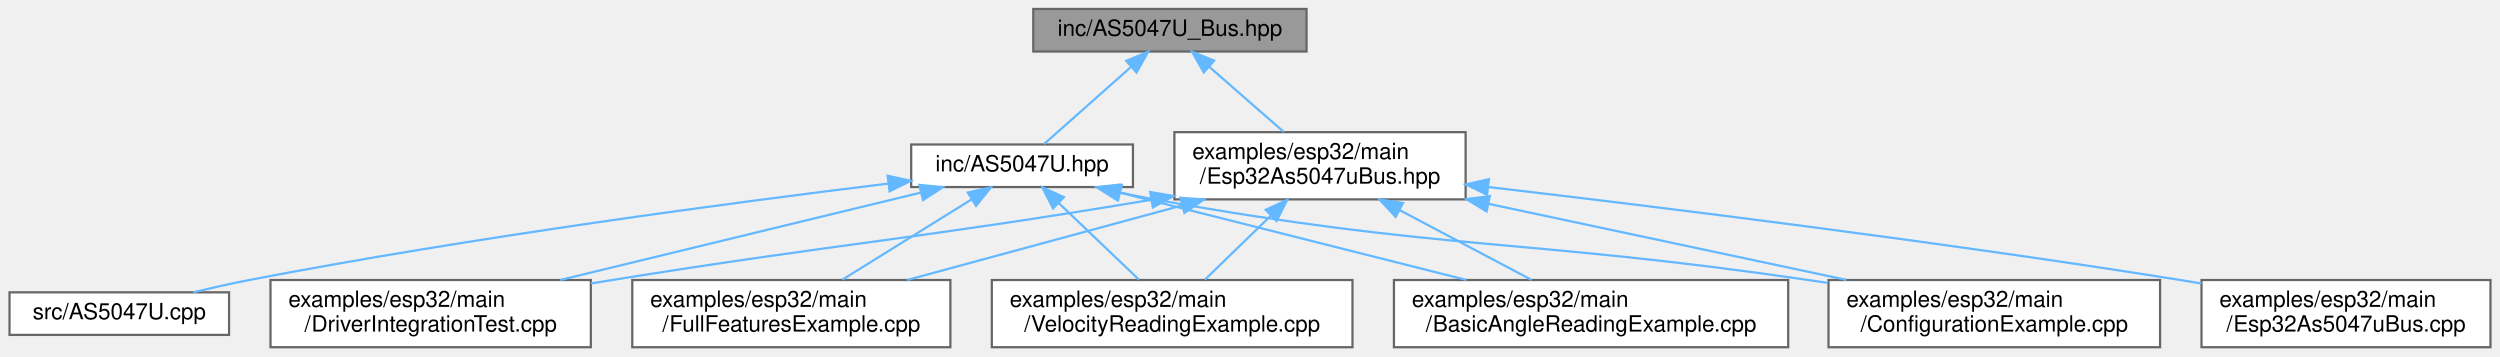
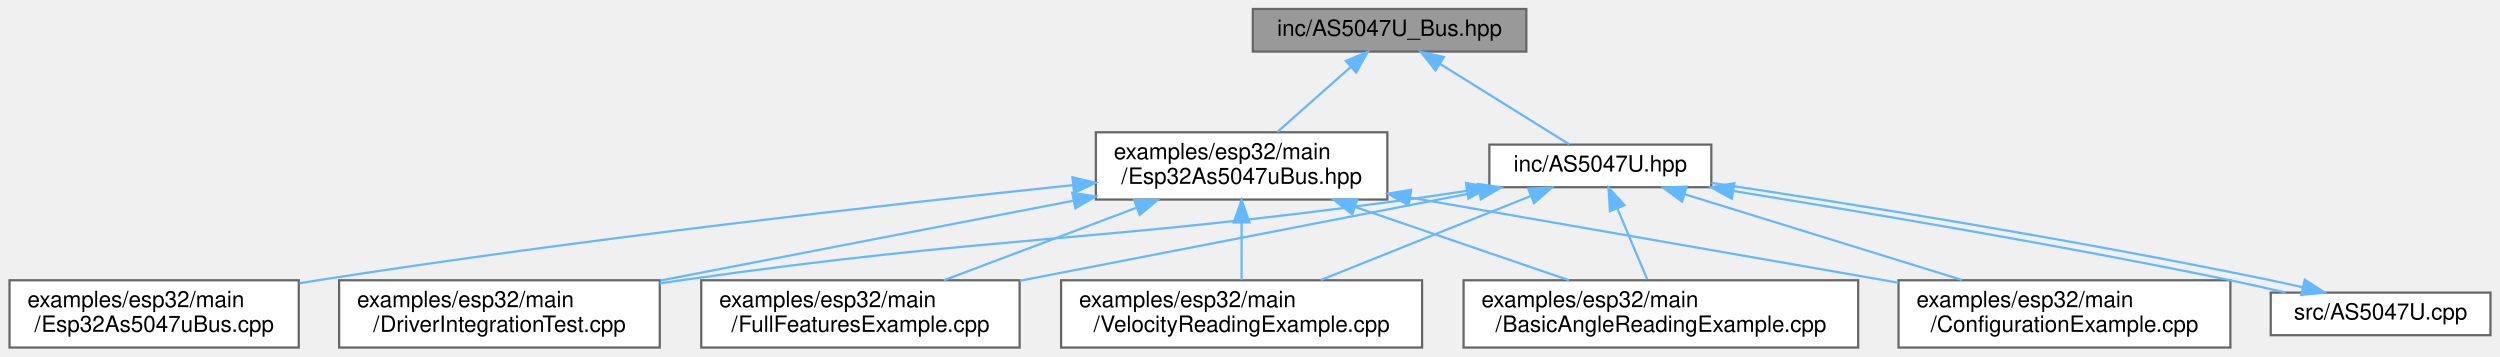
- <svg xmlns="http://www.w3.org/2000/svg" xmlns:xlink="http://www.w3.org/1999/xlink" width="1116pt" height="159pt" viewBox="0.00 0.00 1115.50 159.00">
+ <svg xmlns="http://www.w3.org/2000/svg" xmlns:xlink="http://www.w3.org/1999/xlink" width="1115pt" height="159pt" viewBox="0.00 0.00 1114.50 159.00">
  <g id="graph0" class="graph" transform="scale(1 1) rotate(0) translate(4 155)">
    <g id="Node000001" class="node">
      <g id="a_Node000001">
        <a xlink:title="CRTP-based SPI bus interface for AS5047U driver.">
-           <polygon fill="#999999" stroke="#666666" points="579,-151 457,-151 457,-132 579,-132 579,-151" />
-           <text text-anchor="middle" x="518" y="-139" font-family="Helvetica,sans-Serif" font-size="10.00">inc/AS5047U_Bus.hpp</text>
+           <polygon fill="#999999" stroke="#666666" points="676.5,-151 554.5,-151 554.5,-132 676.5,-132 676.5,-151" />
+           <text text-anchor="middle" x="615.5" y="-139" font-family="Helvetica,sans-Serif" font-size="10.00">inc/AS5047U_Bus.hpp</text>
        </a>
      </g>
    </g>
    <g id="Node000002" class="node">
      <g id="a_Node000002">
        <a xlink:href="Esp32As5047uBus_8hpp.html" target="_top" xlink:title="ESP32 SPI transport implementation for AS5047U driver.">
-           <polygon fill="white" stroke="#666666" points="650,-96 520,-96 520,-66 650,-66 650,-96" />
-           <text text-anchor="start" x="528" y="-84" font-family="Helvetica,sans-Serif" font-size="10.00">examples/esp32/main</text>
-           <text text-anchor="middle" x="585" y="-73" font-family="Helvetica,sans-Serif" font-size="10.00">/Esp32As5047uBus.hpp</text>
+           <polygon fill="white" stroke="#666666" points="614.5,-96 484.5,-96 484.5,-66 614.5,-66 614.5,-96" />
+           <text text-anchor="start" x="492.5" y="-84" font-family="Helvetica,sans-Serif" font-size="10.00">examples/esp32/main</text>
+           <text text-anchor="middle" x="549.5" y="-73" font-family="Helvetica,sans-Serif" font-size="10.00">/Esp32As5047uBus.hpp</text>
        </a>
      </g>
    </g>
    <g id="edge1_Node000001_Node000002" class="edge">
      <g id="a_edge1_Node000001_Node000002">
        <a xlink:title=" ">
-           <path fill="none" stroke="#63b8ff" d="M535.48,-125.23C545.8,-116.23 558.76,-104.91 568.83,-96.11" />
-           <polygon fill="#63b8ff" stroke="#63b8ff" points="533.12,-122.65 527.89,-131.87 537.72,-127.93 533.12,-122.65" />
+           <path fill="none" stroke="#63b8ff" d="M598.28,-125.23C588.12,-116.23 575.35,-104.91 565.42,-96.11" />
+           <polygon fill="#63b8ff" stroke="#63b8ff" points="595.96,-127.85 605.76,-131.87 600.6,-122.62 595.96,-127.85" />
        </a>
      </g>
    </g>
    <g id="Node000009" class="node">
      <g id="a_Node000009">
        <a xlink:href="AS5047U_8hpp.html" target="_top" xlink:title="Driver for AMS AS5047U Magnetic Rotary Position Sensor (C++21).">
-           <polygon fill="white" stroke="#666666" points="501.5,-90.5 402.5,-90.5 402.5,-71.5 501.5,-71.5 501.5,-90.5" />
-           <text text-anchor="middle" x="452" y="-78.5" font-family="Helvetica,sans-Serif" font-size="10.00">inc/AS5047U.hpp</text>
+           <polygon fill="white" stroke="#666666" points="759,-90.5 660,-90.5 660,-71.5 759,-71.5 759,-90.5" />
+           <text text-anchor="middle" x="709.5" y="-78.5" font-family="Helvetica,sans-Serif" font-size="10.00">inc/AS5047U.hpp</text>
        </a>
      </g>
    </g>
    <g id="edge8_Node000001_Node000009" class="edge">
      <g id="a_edge8_Node000001_Node000009">
        <a xlink:title=" ">
-           <path fill="none" stroke="#63b8ff" d="M500.76,-125.22C488.34,-114.21 472.03,-99.75 461.78,-90.67" />
-           <polygon fill="#63b8ff" stroke="#63b8ff" points="498.46,-127.85 508.26,-131.87 503.1,-122.62 498.46,-127.85" />
+           <path fill="none" stroke="#63b8ff" d="M638.05,-126.47C655.95,-115.32 680.42,-100.1 695.57,-90.67" />
+           <polygon fill="#63b8ff" stroke="#63b8ff" points="636.01,-123.61 629.37,-131.87 639.71,-129.56 636.01,-123.61" />
        </a>
      </g>
    </g>
    <g id="Node000003" class="node">
      <g id="a_Node000003">
        <a xlink:href="BasicAngleReadingExample_8cpp.html" target="_top" xlink:title="Basic angle reading example with diagnostics.">
-           <polygon fill="white" stroke="#666666" points="794,-30 618,-30 618,0 794,0 794,-30" />
-           <text text-anchor="start" x="626" y="-18" font-family="Helvetica,sans-Serif" font-size="10.00">examples/esp32/main</text>
-           <text text-anchor="middle" x="706" y="-7" font-family="Helvetica,sans-Serif" font-size="10.00">/BasicAngleReadingExample.cpp</text>
+           <polygon fill="white" stroke="#666666" points="824.5,-30 648.5,-30 648.5,0 824.5,0 824.5,-30" />
+           <text text-anchor="start" x="656.5" y="-18" font-family="Helvetica,sans-Serif" font-size="10.00">examples/esp32/main</text>
+           <text text-anchor="middle" x="736.5" y="-7" font-family="Helvetica,sans-Serif" font-size="10.00">/BasicAngleReadingExample.cpp</text>
        </a>
      </g>
    </g>
    <g id="edge2_Node000002_Node000003" class="edge">
      <g id="a_edge2_Node000002_Node000003">
        <a xlink:title=" ">
-           <path fill="none" stroke="#63b8ff" d="M620.47,-61.24C639.35,-51.25 662.18,-39.18 679.51,-30.01" />
-           <polygon fill="#63b8ff" stroke="#63b8ff" points="618.76,-58.19 611.55,-65.95 622.03,-64.37 618.76,-58.19" />
+           <path fill="none" stroke="#63b8ff" d="M600.37,-62.59C630.27,-52.36 667.57,-39.59 695.56,-30.01" />
+           <polygon fill="#63b8ff" stroke="#63b8ff" points="598.87,-59.41 590.54,-65.95 601.13,-66.03 598.87,-59.41" />
        </a>
      </g>
    </g>
    <g id="Node000004" class="node">
      <g id="a_Node000004">
        <a xlink:href="ConfigurationExample_8cpp.html" target="_top" xlink:title="Configuration example with ABI, UVW, and PWM setup.">
-           <polygon fill="white" stroke="#666666" points="960,-30 812,-30 812,0 960,0 960,-30" />
-           <text text-anchor="start" x="820" y="-18" font-family="Helvetica,sans-Serif" font-size="10.00">examples/esp32/main</text>
-           <text text-anchor="middle" x="886" y="-7" font-family="Helvetica,sans-Serif" font-size="10.00">/ConfigurationExample.cpp</text>
+           <polygon fill="white" stroke="#666666" points="990.5,-30 842.5,-30 842.5,0 990.5,0 990.5,-30" />
+           <text text-anchor="start" x="850.5" y="-18" font-family="Helvetica,sans-Serif" font-size="10.00">examples/esp32/main</text>
+           <text text-anchor="middle" x="916.5" y="-7" font-family="Helvetica,sans-Serif" font-size="10.00">/ConfigurationExample.cpp</text>
        </a>
      </g>
    </g>
    <g id="edge3_Node000002_Node000004" class="edge">
      <g id="a_edge3_Node000002_Node000004">
        <a xlink:title=" ">
-           <path fill="none" stroke="#63b8ff" d="M660.25,-64C709.37,-53.56 772.89,-40.05 820.04,-30.03" />
-           <polygon fill="#63b8ff" stroke="#63b8ff" points="659.37,-60.61 650.31,-66.11 660.82,-67.46 659.37,-60.61" />
+           <path fill="none" stroke="#63b8ff" d="M624.67,-66.89C688.33,-55.79 779.1,-39.96 842.45,-28.91" />
+           <polygon fill="#63b8ff" stroke="#63b8ff" points="623.94,-63.47 614.69,-68.63 625.14,-70.36 623.94,-63.47" />
        </a>
      </g>
    </g>
    <g id="Node000005" class="node">
      <g id="a_Node000005">
-         <a xlink:href="DriverIntegrationTest_8cpp.html" target="_top" xlink:title="Comprehensive Integration Test Suite for AS5047U Driver.">
-           <polygon fill="white" stroke="#666666" points="259.5,-30 116.5,-30 116.5,0 259.5,0 259.5,-30" />
-           <text text-anchor="start" x="124.5" y="-18" font-family="Helvetica,sans-Serif" font-size="10.00">examples/esp32/main</text>
-           <text text-anchor="middle" x="188" y="-7" font-family="Helvetica,sans-Serif" font-size="10.00">/DriverIntegrationTest.cpp</text>
+         <a xlink:href="DriverIntegrationTest_8cpp.html" target="_top" xlink:title="Comprehensive Integration Test Suite for as5047u::AS5047U Driver.">
+           <polygon fill="white" stroke="#666666" points="290,-30 147,-30 147,0 290,0 290,-30" />
+           <text text-anchor="start" x="155" y="-18" font-family="Helvetica,sans-Serif" font-size="10.00">examples/esp32/main</text>
+           <text text-anchor="middle" x="218.5" y="-7" font-family="Helvetica,sans-Serif" font-size="10.00">/DriverIntegrationTest.cpp</text>
        </a>
      </g>
    </g>
    <g id="edge4_Node000002_Node000005" class="edge">
      <g id="a_edge4_Node000002_Node000005">
        <a xlink:title=" ">
-           <path fill="none" stroke="#63b8ff" d="M509.69,-65.82C402.1,-47.84 373.22,-46.76 269,-30 265.9,-29.5 262.73,-28.99 259.54,-28.46" />
-           <polygon fill="#63b8ff" stroke="#63b8ff" points="509.21,-69.29 519.65,-67.49 510.37,-62.38 509.21,-69.29" />
+           <path fill="none" stroke="#63b8ff" d="M474.43,-65.48C419.22,-54.81 344.65,-40.39 290.24,-29.87" />
+           <polygon fill="#63b8ff" stroke="#63b8ff" points="474.02,-68.97 484.5,-67.43 475.35,-62.1 474.02,-68.97" />
        </a>
      </g>
    </g>
    <g id="Node000006" class="node">
      <g id="a_Node000006">
-         <a xlink:href="Esp32As5047uBus_8cpp.html" target="_top" xlink:title="ESP32 SPI transport implementation for AS5047U driver.">
-           <polygon fill="white" stroke="#666666" points="1107.5,-30 978.5,-30 978.5,0 1107.5,0 1107.5,-30" />
-           <text text-anchor="start" x="986.5" y="-18" font-family="Helvetica,sans-Serif" font-size="10.00">examples/esp32/main</text>
-           <text text-anchor="middle" x="1043" y="-7" font-family="Helvetica,sans-Serif" font-size="10.00">/Esp32As5047uBus.cpp</text>
+         <a xlink:href="Esp32As5047uBus_8cpp.html" target="_top" xlink:title="ESP32 SPI transport implementation for as5047u::AS5047U driver.">
+           <polygon fill="white" stroke="#666666" points="129,-30 0,-30 0,0 129,0 129,-30" />
+           <text text-anchor="start" x="8" y="-18" font-family="Helvetica,sans-Serif" font-size="10.00">examples/esp32/main</text>
+           <text text-anchor="middle" x="64.5" y="-7" font-family="Helvetica,sans-Serif" font-size="10.00">/Esp32As5047uBus.cpp</text>
        </a>
      </g>
    </g>
    <g id="edge5_Node000002_Node000006" class="edge">
      <g id="a_edge5_Node000002_Node000006">
        <a xlink:title=" ">
-           <path fill="none" stroke="#63b8ff" d="M660.21,-71.5C737.76,-62.44 862.1,-47.06 969,-30 972.1,-29.51 975.27,-28.98 978.46,-28.44" />
-           <polygon fill="#63b8ff" stroke="#63b8ff" points="659.58,-68.05 650.05,-72.69 660.39,-75.01 659.58,-68.05" />
+           <path fill="none" stroke="#63b8ff" d="M474.31,-72.44C391.55,-63.76 254.7,-48.33 137.5,-30 134.82,-29.58 132.09,-29.14 129.34,-28.67" />
+           <polygon fill="#63b8ff" stroke="#63b8ff" points="474.06,-75.94 484.37,-73.49 474.79,-68.97 474.06,-75.94" />
        </a>
      </g>
    </g>
    <g id="Node000007" class="node">
      <g id="a_Node000007">
-         <a xlink:href="FullFeaturesExample_8cpp.html" target="_top" xlink:title="Comprehensive example demonstrating all AS5047U features.">
-           <polygon fill="white" stroke="#666666" points="420,-30 278,-30 278,0 420,0 420,-30" />
-           <text text-anchor="start" x="286" y="-18" font-family="Helvetica,sans-Serif" font-size="10.00">examples/esp32/main</text>
-           <text text-anchor="middle" x="349" y="-7" font-family="Helvetica,sans-Serif" font-size="10.00">/FullFeaturesExample.cpp</text>
+         <a xlink:href="FullFeaturesExample_8cpp.html" target="_top" xlink:title="Comprehensive example demonstrating all as5047u::AS5047U features.">
+           <polygon fill="white" stroke="#666666" points="450.5,-30 308.5,-30 308.5,0 450.5,0 450.5,-30" />
+           <text text-anchor="start" x="316.5" y="-18" font-family="Helvetica,sans-Serif" font-size="10.00">examples/esp32/main</text>
+           <text text-anchor="middle" x="379.5" y="-7" font-family="Helvetica,sans-Serif" font-size="10.00">/FullFeaturesExample.cpp</text>
        </a>
      </g>
    </g>
    <g id="edge6_Node000002_Node000007" class="edge">
      <g id="a_edge6_Node000002_Node000007">
        <a xlink:title=" ">
-           <path fill="none" stroke="#63b8ff" d="M523.25,-63.25C485.12,-52.91 436.76,-39.8 400.67,-30.01" />
-           <polygon fill="#63b8ff" stroke="#63b8ff" points="522.64,-66.72 533.21,-65.95 524.47,-59.96 522.64,-66.72" />
+           <path fill="none" stroke="#63b8ff" d="M502.54,-62.32C475.49,-52.14 441.95,-39.51 416.72,-30.01" />
+           <polygon fill="#63b8ff" stroke="#63b8ff" points="501.6,-65.71 512.19,-65.95 504.07,-59.16 501.6,-65.71" />
        </a>
      </g>
    </g>
    <g id="Node000008" class="node">
      <g id="a_Node000008">
        <a xlink:href="VelocityReadingExample_8cpp.html" target="_top" xlink:title="Velocity reading example with unit conversions.">
-           <polygon fill="white" stroke="#666666" points="599.5,-30 438.5,-30 438.5,0 599.5,0 599.5,-30" />
-           <text text-anchor="start" x="446.5" y="-18" font-family="Helvetica,sans-Serif" font-size="10.00">examples/esp32/main</text>
-           <text text-anchor="middle" x="519" y="-7" font-family="Helvetica,sans-Serif" font-size="10.00">/VelocityReadingExample.cpp</text>
+           <polygon fill="white" stroke="#666666" points="630,-30 469,-30 469,0 630,0 630,-30" />
+           <text text-anchor="start" x="477" y="-18" font-family="Helvetica,sans-Serif" font-size="10.00">examples/esp32/main</text>
+           <text text-anchor="middle" x="549.5" y="-7" font-family="Helvetica,sans-Serif" font-size="10.00">/VelocityReadingExample.cpp</text>
        </a>
      </g>
    </g>
    <g id="edge7_Node000002_Node000008" class="edge">
      <g id="a_edge7_Node000002_Node000008">
        <a xlink:title=" ">
-           <path fill="none" stroke="#63b8ff" d="M562.98,-58.65C553.31,-49.27 542.23,-38.53 533.61,-30.16" />
-           <polygon fill="#63b8ff" stroke="#63b8ff" points="560.74,-61.35 570.35,-65.8 565.61,-56.32 560.74,-61.35" />
+           <path fill="none" stroke="#63b8ff" d="M549.5,-55.54C549.5,-46.96 549.5,-37.61 549.5,-30.16" />
+           <polygon fill="#63b8ff" stroke="#63b8ff" points="546,-55.8 549.5,-65.8 553,-55.8 546,-55.8" />
        </a>
      </g>
    </g>
    <g id="edge9_Node000009_Node000003" class="edge">
      <g id="a_edge9_Node000009_Node000003">
        <a xlink:title=" ">
-           <path fill="none" stroke="#63b8ff" d="M495.83,-68.96C538.62,-58.17 603.9,-41.73 650.34,-30.02" />
-           <polygon fill="#63b8ff" stroke="#63b8ff" points="494.83,-65.6 485.99,-71.44 496.54,-72.39 494.83,-65.6" />
+           <path fill="none" stroke="#63b8ff" d="M717.1,-61.98C721.32,-51.98 726.5,-39.71 730.44,-30.36" />
+           <polygon fill="#63b8ff" stroke="#63b8ff" points="713.8,-60.79 713.14,-71.37 720.25,-63.52 713.8,-60.79" />
        </a>
      </g>
    </g>
    <g id="edge10_Node000009_Node000004" class="edge">
      <g id="a_edge10_Node000009_Node000004">
        <a xlink:title=" ">
-           <path fill="none" stroke="#63b8ff" d="M495.27,-69.16C500.55,-68 505.89,-66.92 511,-66 639.7,-42.87 673.61,-48.88 803,-30 805.89,-29.58 808.84,-29.14 811.81,-28.68" />
-           <polygon fill="#63b8ff" stroke="#63b8ff" points="494.23,-65.8 485.25,-71.43 495.78,-72.63 494.23,-65.8" />
+           <path fill="none" stroke="#63b8ff" d="M747.19,-68.35C781.98,-57.59 833.73,-41.59 870.84,-30.12" />
+           <polygon fill="#63b8ff" stroke="#63b8ff" points="745.94,-65.07 737.42,-71.37 748,-71.76 745.94,-65.07" />
        </a>
      </g>
    </g>
    <g id="edge11_Node000009_Node000005" class="edge">
      <g id="a_edge11_Node000009_Node000005">
        <a xlink:title=" ">
-           <path fill="none" stroke="#63b8ff" d="M406.73,-69.02C362.26,-58.24 294.22,-41.75 245.85,-30.02" />
-           <polygon fill="#63b8ff" stroke="#63b8ff" points="406.13,-72.48 416.67,-71.44 407.78,-65.68 406.13,-72.48" />
+           <path fill="none" stroke="#63b8ff" d="M650.06,-69.92C641.17,-68.53 632.1,-67.18 623.5,-66 479.95,-46.35 442.95,-50.35 299.5,-30 296.39,-29.56 293.22,-29.09 290.02,-28.6" />
+           <polygon fill="#63b8ff" stroke="#63b8ff" points="649.57,-73.39 659.99,-71.5 650.67,-66.47 649.57,-73.39" />
        </a>
      </g>
    </g>
    <g id="edge12_Node000009_Node000007" class="edge">
      <g id="a_edge12_Node000009_Node000007">
        <a xlink:title=" ">
-           <path fill="none" stroke="#63b8ff" d="M429.33,-65.91C412.21,-55.28 388.84,-40.75 371.72,-30.12" />
-           <polygon fill="#63b8ff" stroke="#63b8ff" points="427.77,-69.06 438.11,-71.37 431.46,-63.12 427.77,-69.06" />
+           <path fill="none" stroke="#63b8ff" d="M655.28,-69.48C599.38,-58.64 511.96,-41.69 450.56,-29.78" />
+           <polygon fill="#63b8ff" stroke="#63b8ff" points="654.85,-72.97 665.34,-71.44 656.19,-66.1 654.85,-72.97" />
        </a>
      </g>
    </g>
    <g id="edge13_Node000009_Node000008" class="edge">
      <g id="a_edge13_Node000009_Node000008">
        <a xlink:title=" ">
-           <path fill="none" stroke="#63b8ff" d="M468.32,-64.41C479.28,-53.94 493.6,-40.26 504.22,-30.12" />
-           <polygon fill="#63b8ff" stroke="#63b8ff" points="465.85,-61.93 461.04,-71.37 470.68,-66.99 465.85,-61.93" />
+           <path fill="none" stroke="#63b8ff" d="M678.62,-67.65C651.76,-56.9 612.86,-41.35 584.79,-30.12" />
+           <polygon fill="#63b8ff" stroke="#63b8ff" points="677.34,-70.9 687.92,-71.37 679.94,-64.41 677.34,-70.9" />
        </a>
      </g>
    </g>
    <g id="Node000010" class="node">
      <g id="a_Node000010">
        <a xlink:href="AS5047U_8cpp.html" target="_top" xlink:title=" ">
-           <polygon fill="white" stroke="#666666" points="98,-24.5 0,-24.5 0,-5.5 98,-5.5 98,-24.5" />
-           <text text-anchor="middle" x="49" y="-12.5" font-family="Helvetica,sans-Serif" font-size="10.00">src/AS5047U.cpp</text>
+           <polygon fill="white" stroke="#666666" points="1106.5,-24.5 1008.5,-24.5 1008.5,-5.5 1106.5,-5.5 1106.5,-24.5" />
+           <text text-anchor="middle" x="1057.5" y="-12.5" font-family="Helvetica,sans-Serif" font-size="10.00">src/AS5047U.cpp</text>
        </a>
      </g>
    </g>
    <g id="edge14_Node000009_Node000010" class="edge">
      <g id="a_edge14_Node000009_Node000010">
        <a xlink:title=" ">
-           <path fill="none" stroke="#63b8ff" d="M392.09,-73.03C323.06,-64.61 206.34,-49.15 107,-30 98.86,-28.43 90.15,-26.48 82.01,-24.53" />
-           <polygon fill="#63b8ff" stroke="#63b8ff" points="391.99,-76.55 402.34,-74.27 392.83,-69.6 391.99,-76.55" />
+           <path fill="none" stroke="#63b8ff" d="M768.77,-69.84C825.79,-60.51 914.16,-45.78 990.5,-30 998.41,-28.36 1006.89,-26.43 1015.1,-24.52" />
+           <polygon fill="#63b8ff" stroke="#63b8ff" points="768.15,-66.39 758.84,-71.46 769.28,-73.3 768.15,-66.39" />
+         </a>
+       </g>
+     </g>
+     <g id="edge15_Node000010_Node000009" class="edge">
+       <g id="a_edge15_Node000010_Node000009">
+         <a xlink:title=" ">
+           <path fill="none" stroke="#63b8ff" d="M1022.53,-26.92C1017.84,-28.01 1013.07,-29.05 1008.5,-30 921.44,-47.99 818.76,-64.62 759.08,-73.43" />
+           <polygon fill="#63b8ff" stroke="#63b8ff" points="1023.68,-30.25 1032.59,-24.52 1022.05,-23.44 1023.68,-30.25" />
        </a>
      </g>
    </g>
  </g>
</svg>
